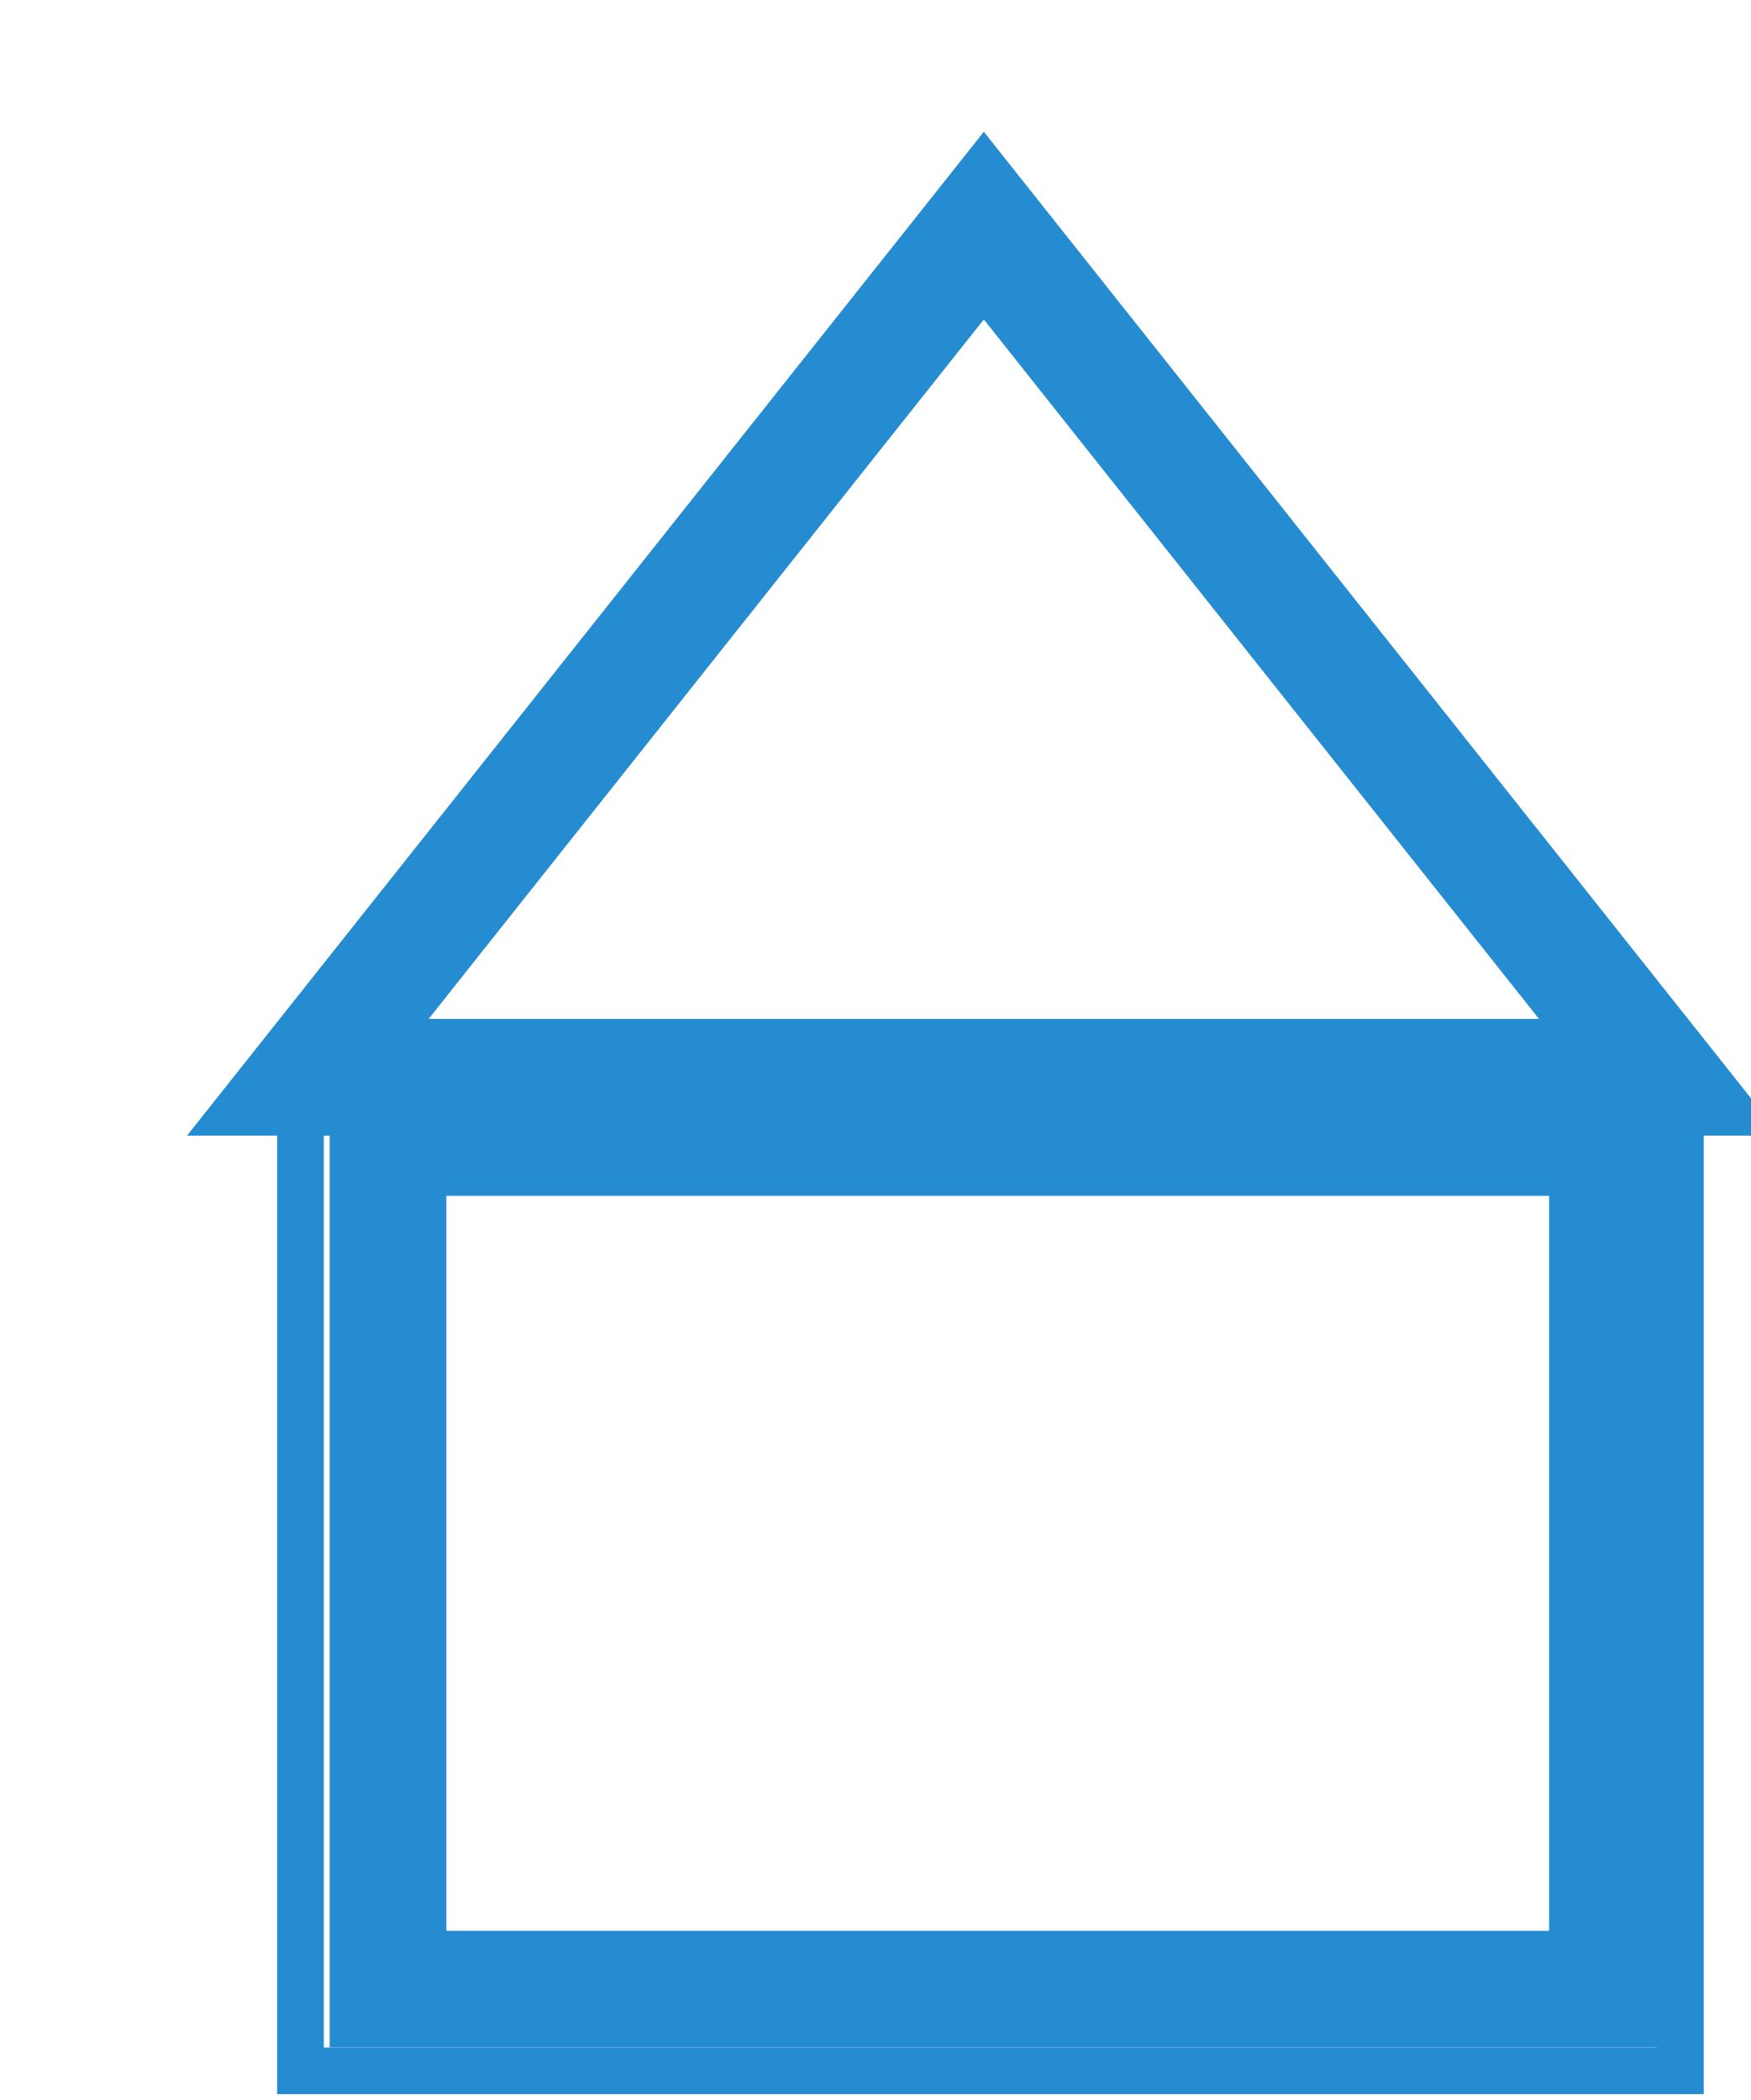
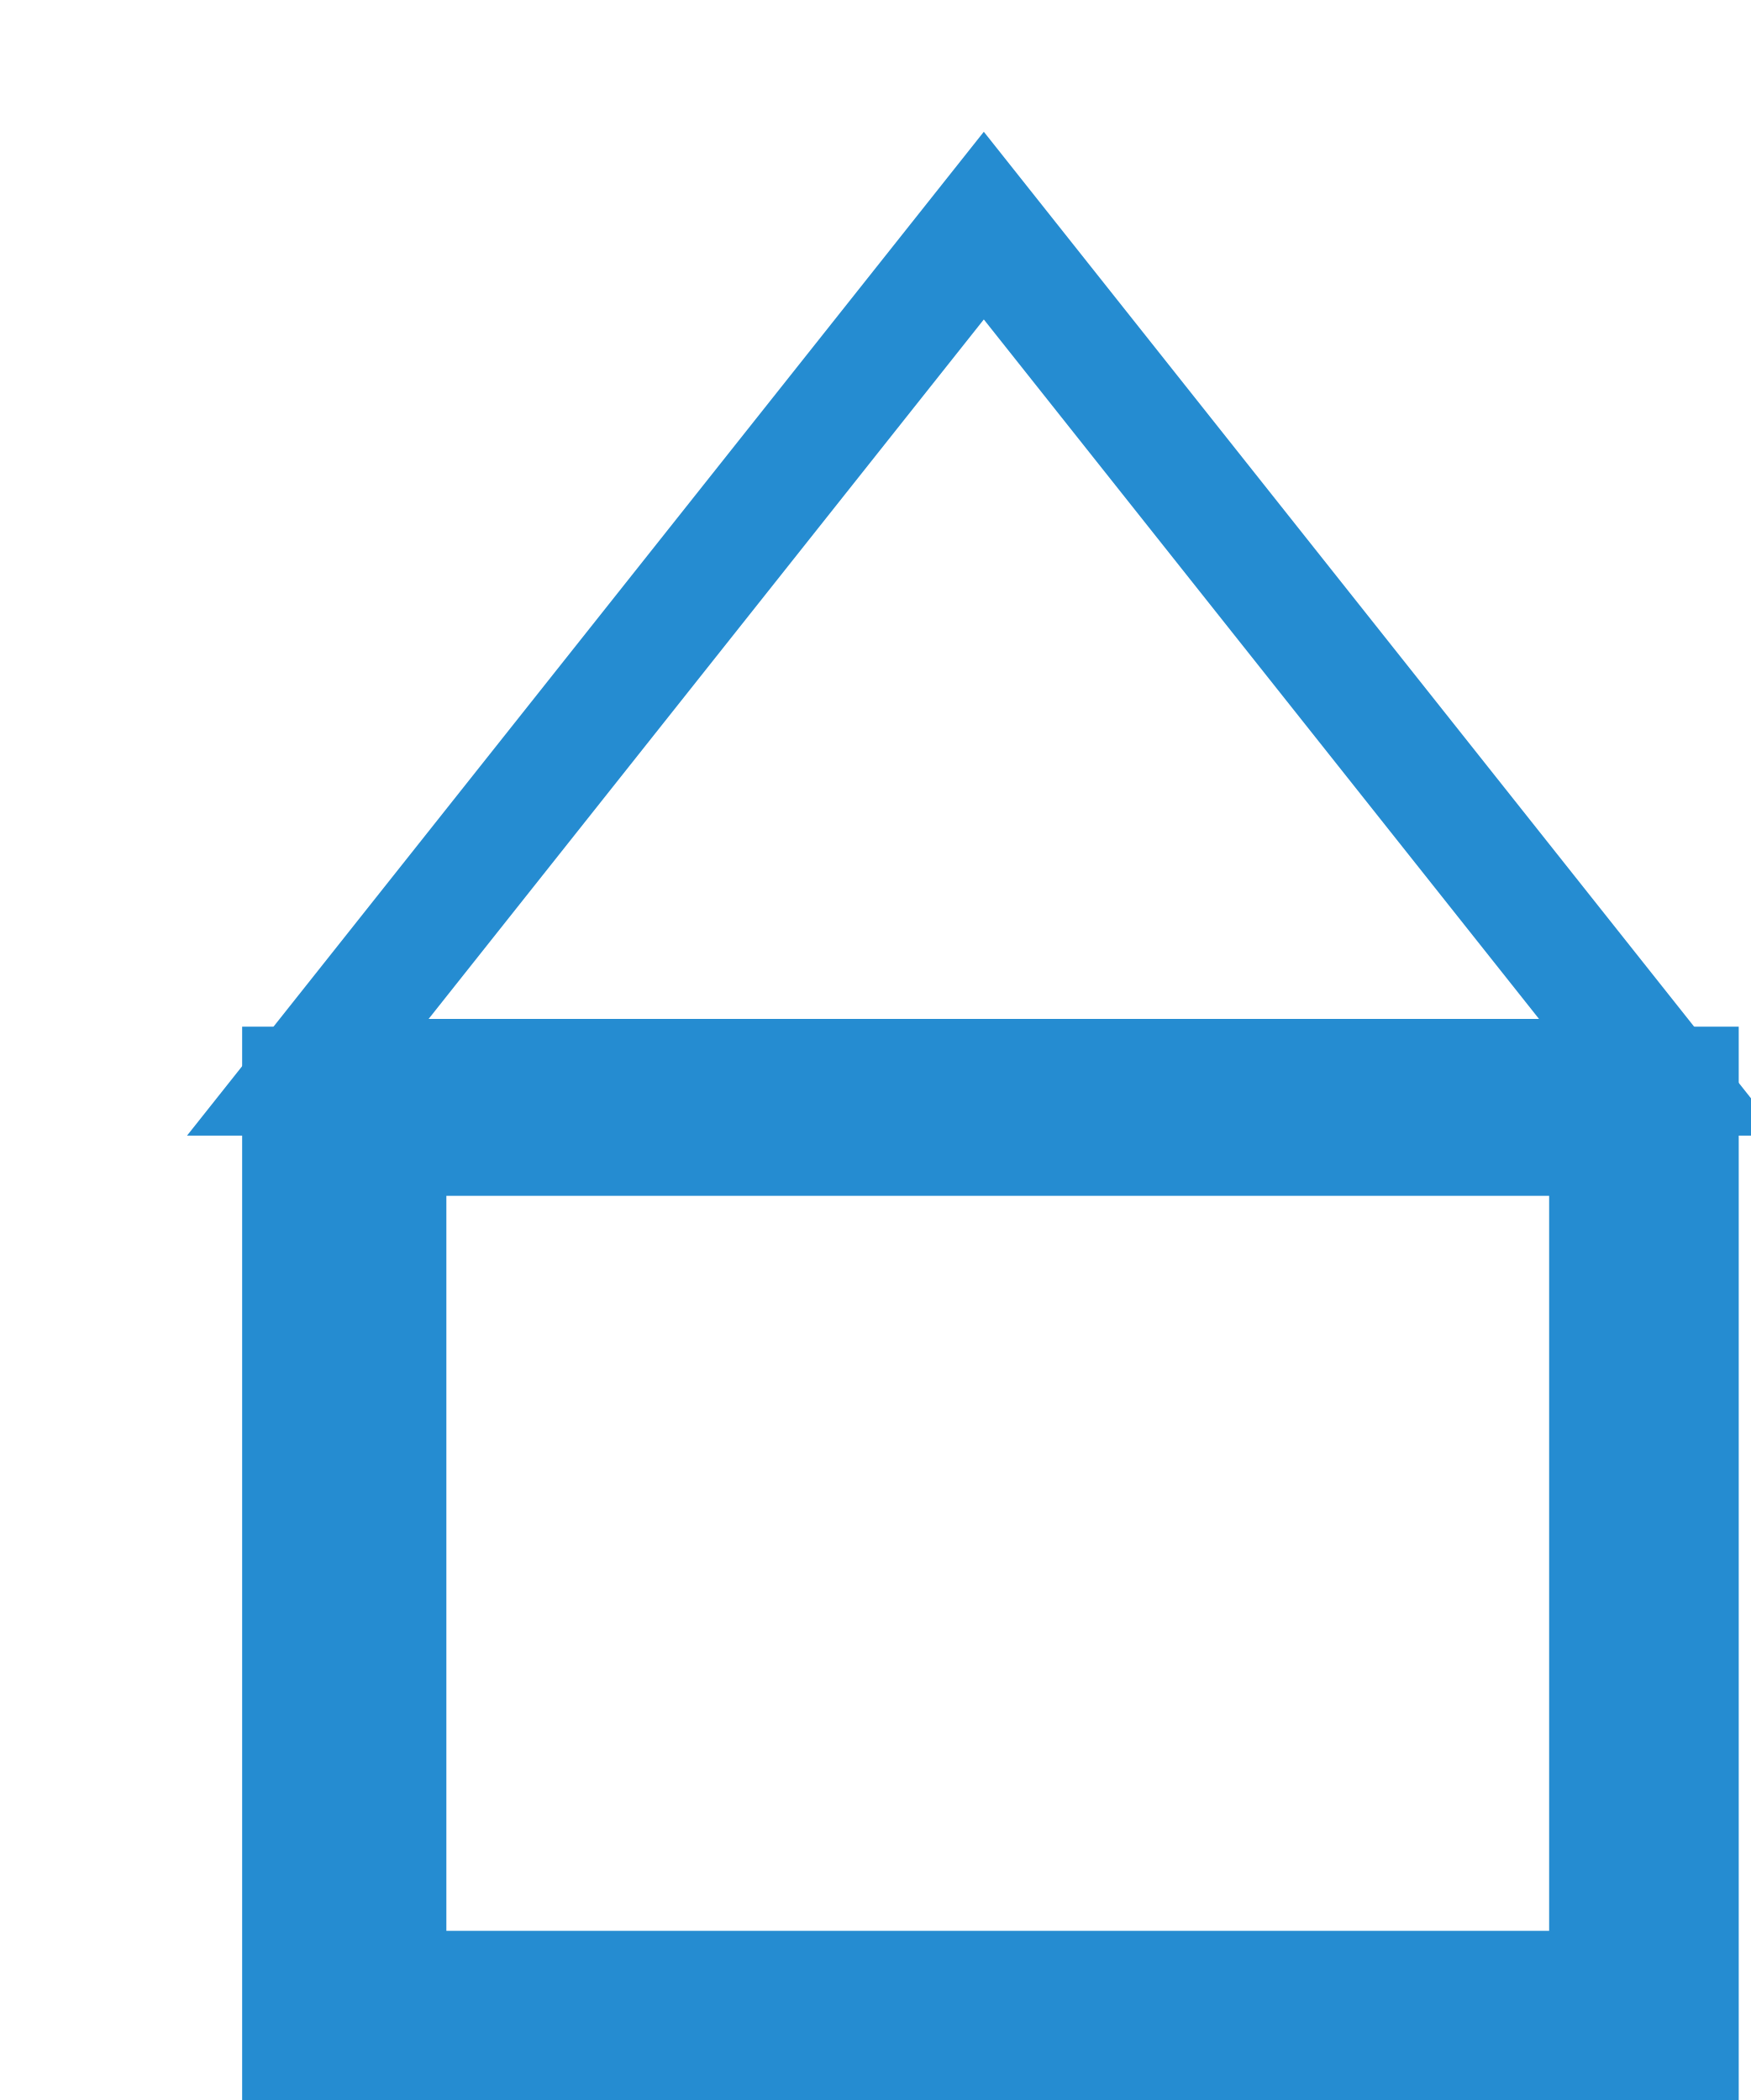
<svg xmlns="http://www.w3.org/2000/svg" width="75" height="90">
  <g>
-     <path stroke-width="2" fill="#258cd1" fill-opacity="0" stroke="#258cd1" stroke-linejoin="null" stroke-linecap="null" d="m12.875,46.5l59.123,0l0,42.25l-59.123,0l0,-42.25z" id="svg_2" />
+     <path stroke-width="5" fill="#258cd1" fill-opacity="0" stroke="#258cd1" stroke-linejoin="null" stroke-linecap="null" d="m12.875,46.5l59.123,0l0,42.25l-59.123,0l0,-42.25z" id="svg_2" />
    <path stroke-width="5" id="svg_3" d="m13.189,46.169l28.964,-36.5l28.964,36.5l-57.928,0z" fill-opacity="0" stroke-linecap="null" stroke-linejoin="null" stroke="#258cd1" fill="#258cd1" />
    <rect stroke-width="5" id="svg_4" height="36.5" width="52.25" y="48.75" x="16.625" fill-opacity="0" stroke-linecap="null" stroke-linejoin="null" stroke="#258cd1" fill="#258cd1" />
  </g>
</svg>
